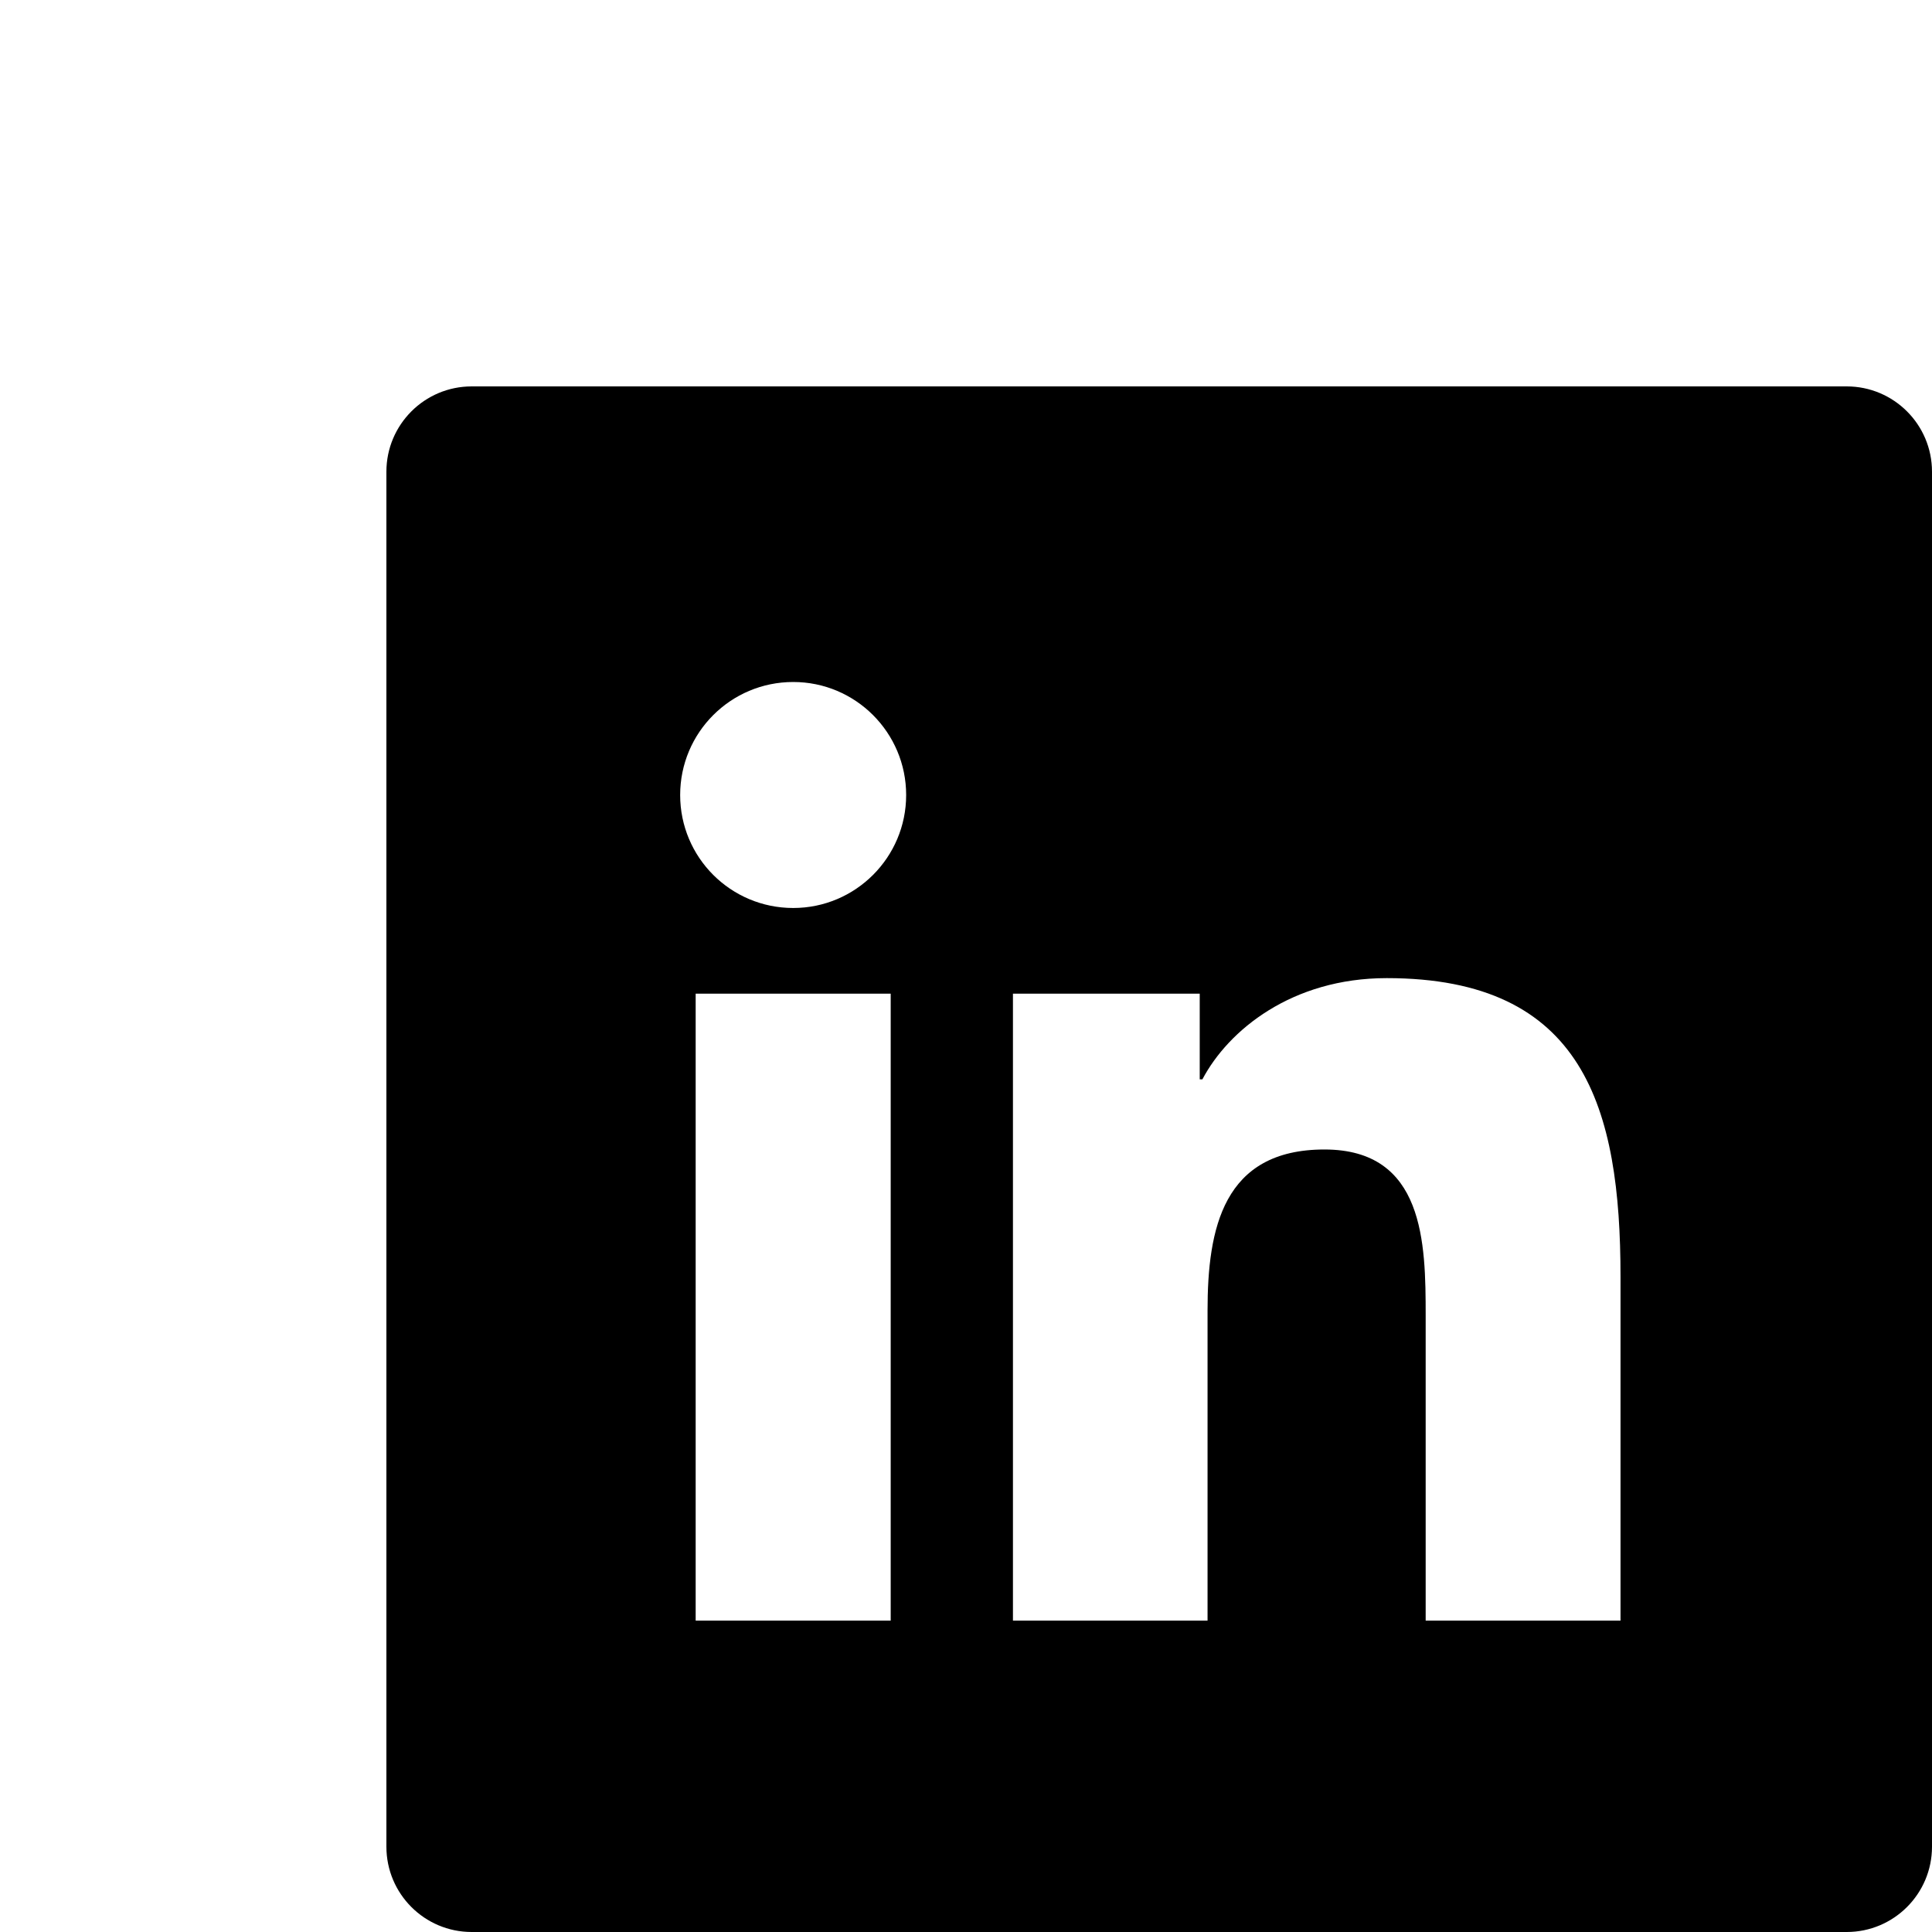
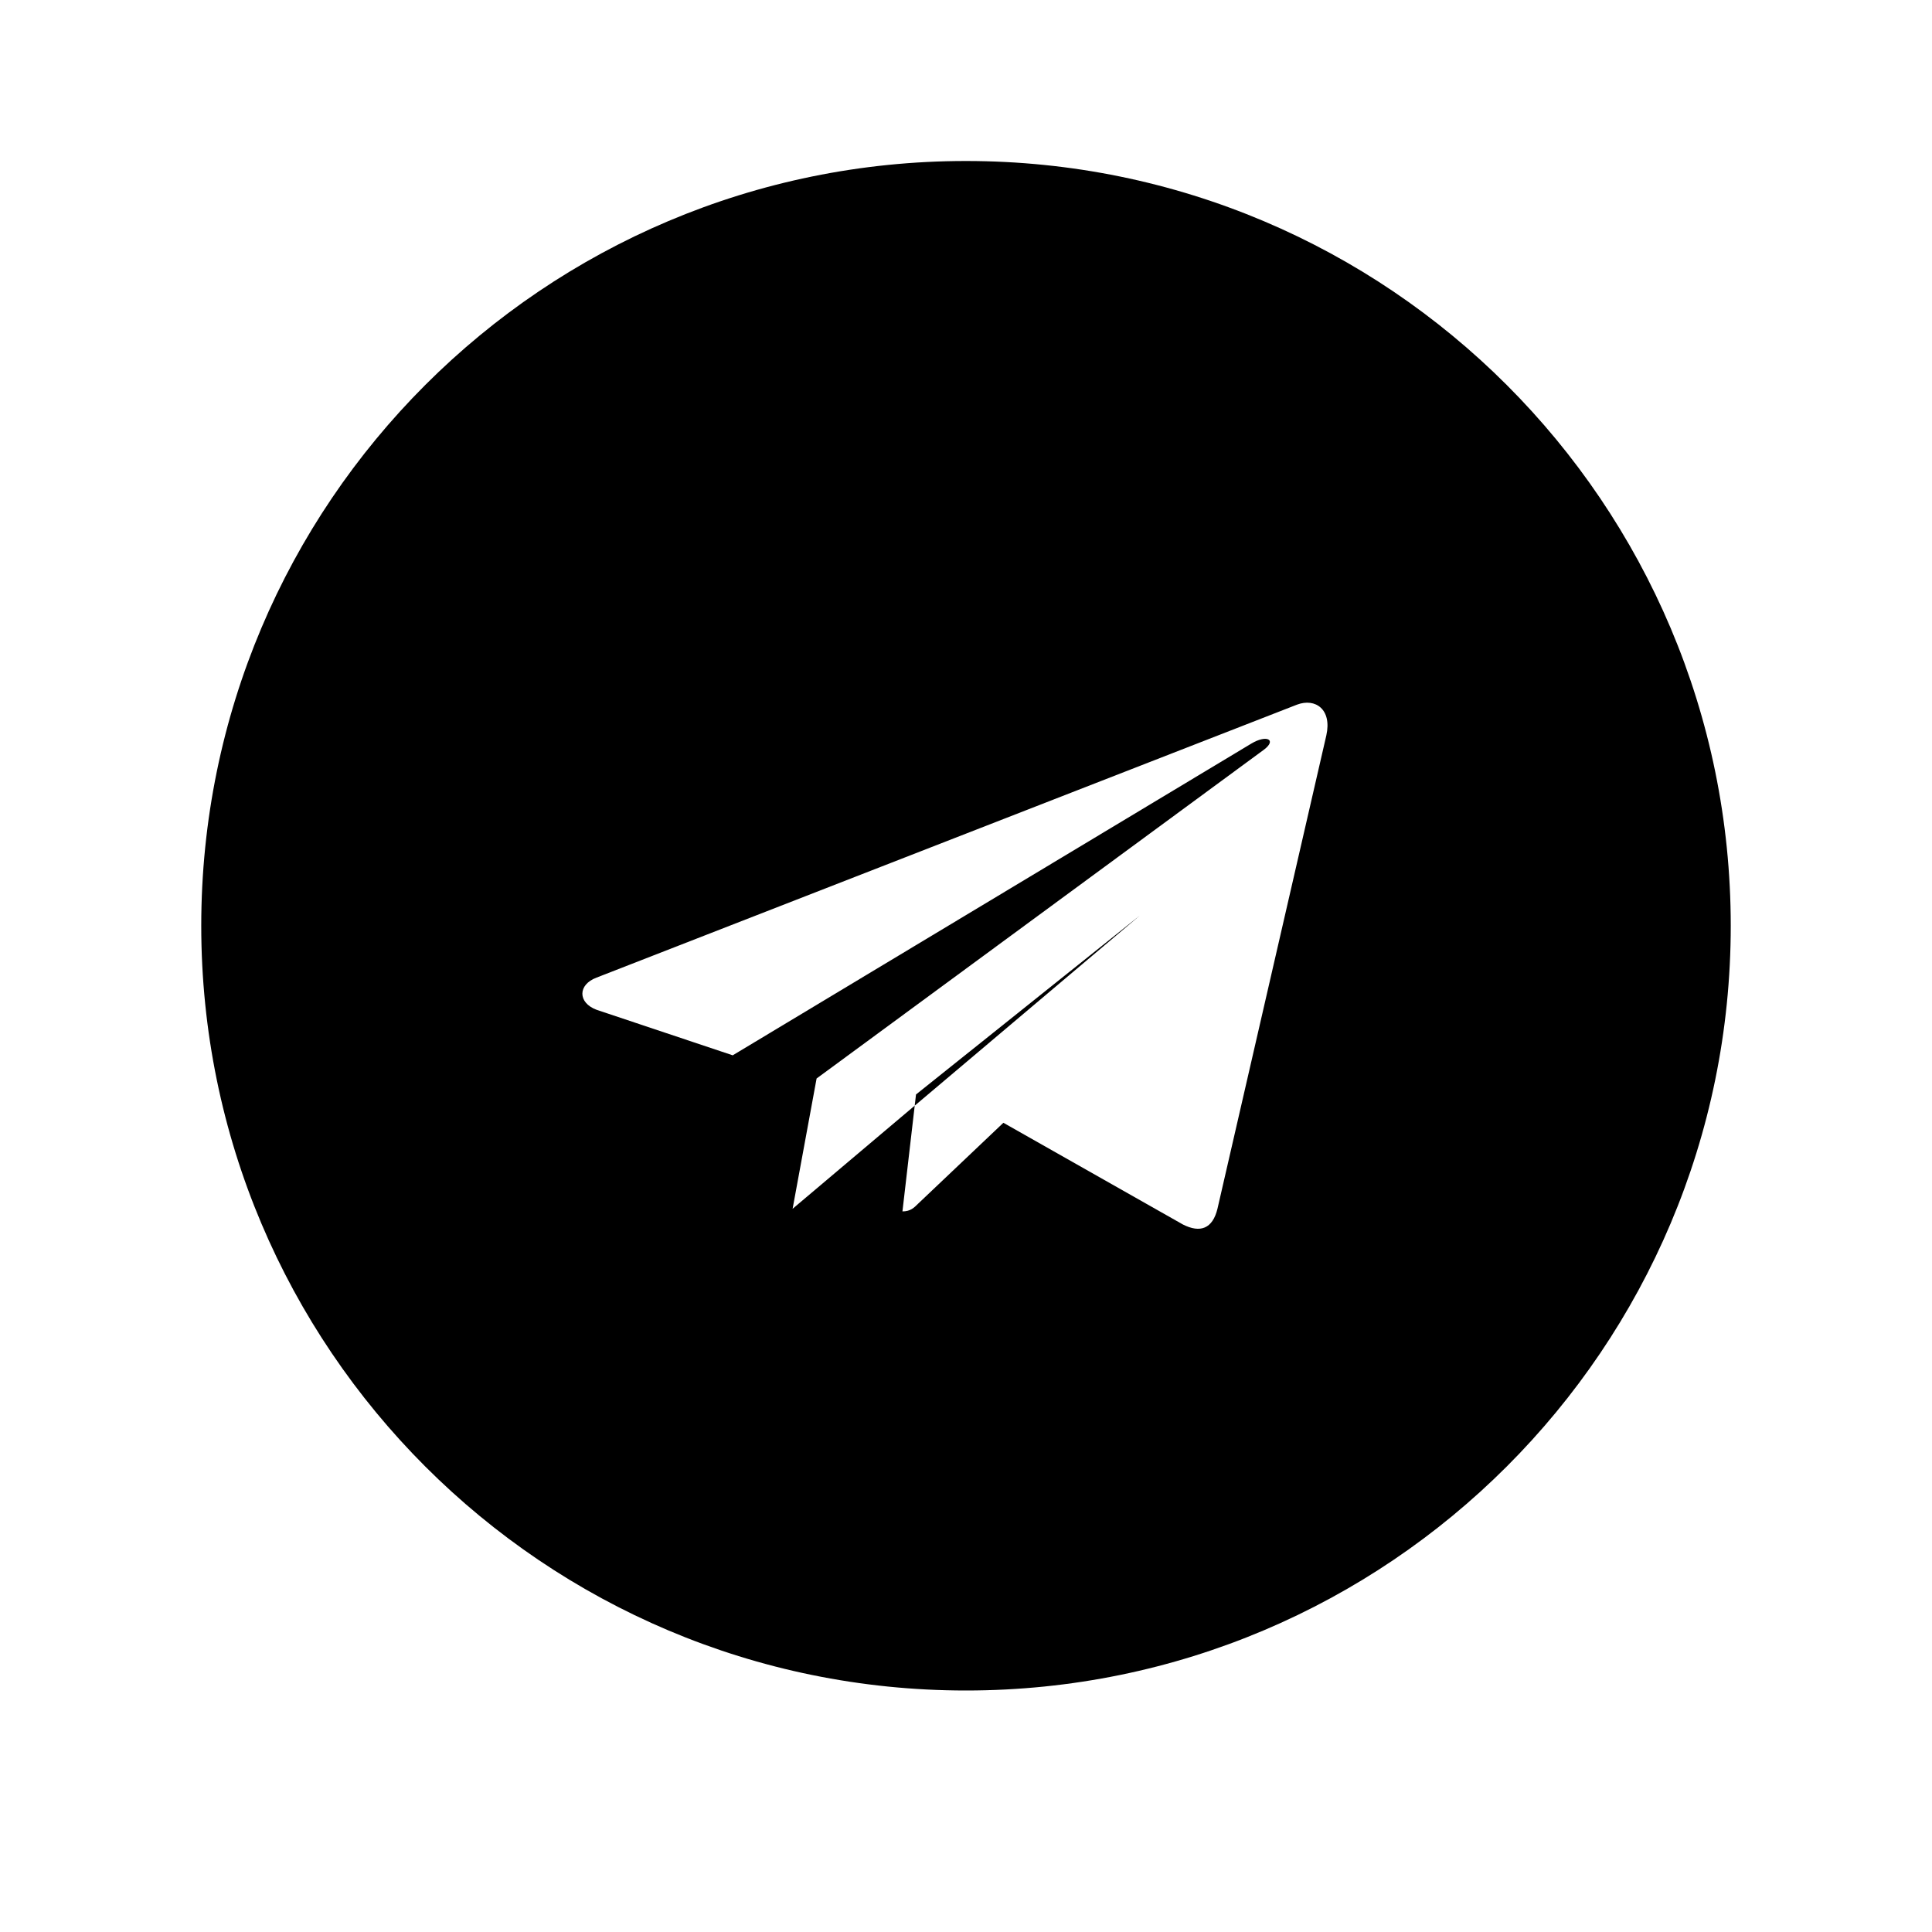
- <svg width="50" height="50" viewBox="0 0 40 40">
-   <path d="M20.972,33.553 L25.001,33.553 L25.001,27.133 C25.001,25.439 25.321,23.799 27.421,23.799 C29.491,23.799 29.517,25.735 29.517,27.24 L29.517,33.553 L33.551,33.553 L33.551,26.434 C33.551,22.938 32.796,20.251 28.711,20.251 C26.748,20.251 25.432,21.327 24.894,22.347 L24.839,22.347 L24.839,20.573 L20.972,20.573 L20.972,33.553 Z M16.423,14.12 C15.127,14.12 14.082,15.168 14.082,16.46 C14.082,17.751 15.127,18.799 16.423,18.799 C17.713,18.799 18.761,17.751 18.761,16.46 C18.761,15.168 17.713,14.12 16.423,14.12 L16.423,14.12 Z M14.403,33.553 L18.441,33.553 L18.441,20.573 L14.403,20.573 L14.403,33.553 Z M9.766,40 C8.79,40 8,39.209 8,38.234 L8,9.766 C8,8.791 8.79,8 9.766,8 L38.234,8 C39.209,8 40,8.791 40,9.766 L40,38.234 C40,39.209 39.209,40 38.234,40 L9.766,40 Z" />
+ <svg xmlns="http://www.w3.org/2000/svg" width="50" height="50" viewBox="0 0 48 48">
+   <path d="M24 4C13.507 4 5 12.507 5 23C5 33.493 13.507 42 24 42C34.493 42 43 33.493 43 23C43 12.507 34.493 4 24 4ZM19.692 30.032L20.288 26.795L31.403 18.625C31.726 18.381 31.472 18.244 31.089 18.474L18.204 26.219L14.822 25.088C14.351 24.912 14.351 24.464 14.822 24.288L32.223 17.507C32.679 17.335 33.097 17.623 32.952 18.272L30.248 30.029C30.127 30.53 29.818 30.64 29.389 30.422L24.929 27.895L22.819 29.897C22.707 30.009 22.619 30.097 22.421 30.097L22.758 27.192L28.319 22.746L19.692 30.032Z" />
</svg>
